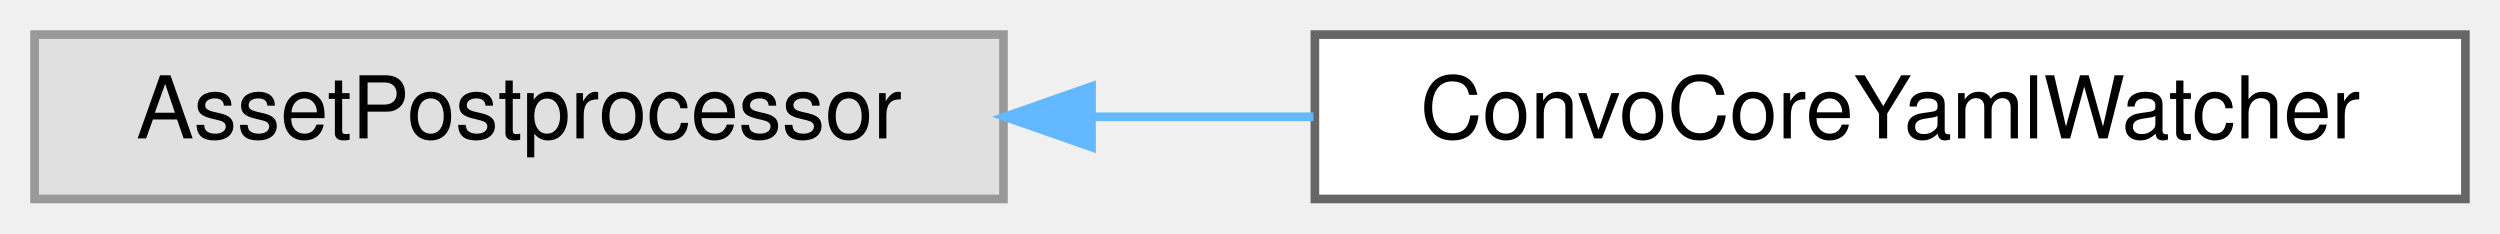
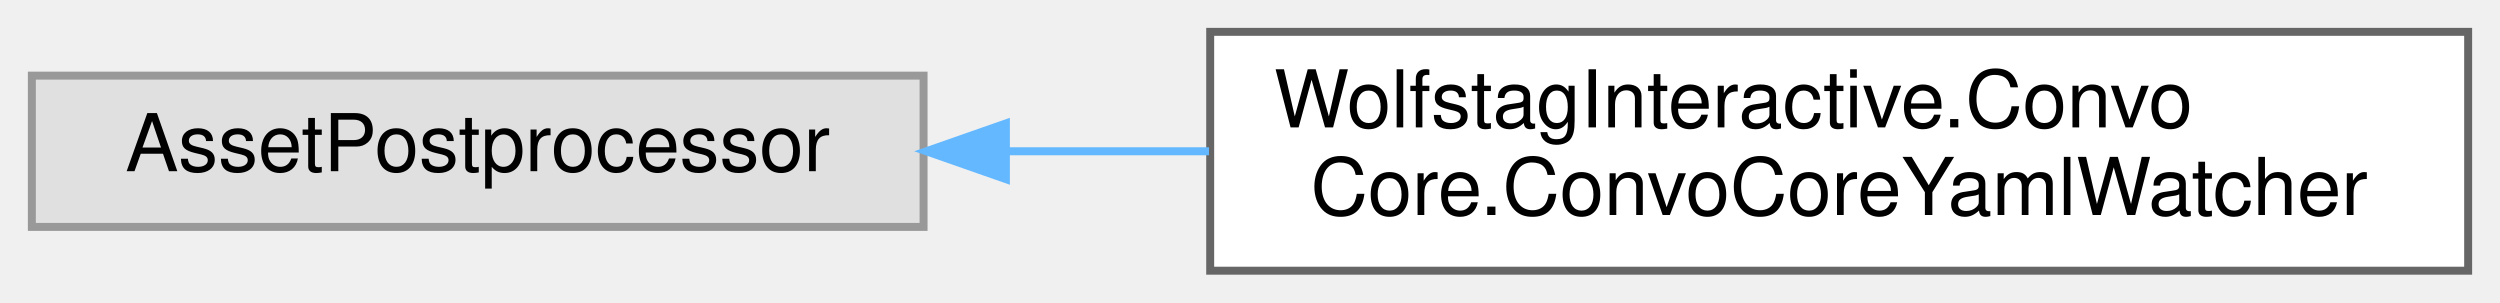
- <svg xmlns="http://www.w3.org/2000/svg" xmlns:xlink="http://www.w3.org/1999/xlink" width="289pt" height="27pt" viewBox="0.00 0.00 289.00 27.00">
-   <g id="graph0" class="graph" transform="scale(1 1) rotate(0) translate(4 23)">
+ <svg xmlns="http://www.w3.org/2000/svg" xmlns:xlink="http://www.w3.org/1999/xlink" width="314pt" height="38pt" viewBox="0.00 0.00 314.00 38.00">
+   <g id="graph0" class="graph" transform="scale(1 1) rotate(0) translate(4 34)">
    <g id="Node000000" class="node">
      <g id="a_Node000000">
        <a xlink:title=" ">
-           <polygon fill="#e0e0e0" stroke="#999999" points="112,-19 0,-19 0,0 112,0 112,-19" />
-           <text text-anchor="middle" x="56" y="-7" font-family="Helvetica,sans-Serif" font-size="10.00">AssetPostprocessor</text>
+           <polygon fill="#e0e0e0" stroke="#999999" points="112,-24.5 0,-24.5 0,-5.5 112,-5.5 112,-24.5" />
+           <text text-anchor="middle" x="56" y="-12.5" font-family="Helvetica,sans-Serif" font-size="10.00">AssetPostprocessor</text>
        </a>
      </g>
    </g>
    <g id="Node000001" class="node">
      <g id="a_Node000001">
-         <a xlink:href="classConvoCoreYamlWatcher.html" target="_top" xlink:title=" ">
-           <polygon fill="white" stroke="#666666" points="281,-19 148,-19 148,0 281,0 281,-19" />
-           <text text-anchor="middle" x="214.5" y="-7" font-family="Helvetica,sans-Serif" font-size="10.00">ConvoCoreYamlWatcher</text>
+         <a xlink:href="classWolfstagInteractive_1_1ConvoCore_1_1ConvoCoreYamlWatcher.html" target="_top" xlink:title=" ">
+           <polygon fill="white" stroke="#666666" points="306,-30 148,-30 148,0 306,0 306,-30" />
+           <text text-anchor="start" x="156" y="-18" font-family="Helvetica,sans-Serif" font-size="10.00">WolfstagInteractive.Convo</text>
+           <text text-anchor="middle" x="227" y="-7" font-family="Helvetica,sans-Serif" font-size="10.00">Core.ConvoCoreYamlWatcher</text>
        </a>
      </g>
    </g>
    <g id="edge1_Node000000_Node000001" class="edge">
      <g id="a_edge1_Node000000_Node000001">
        <a xlink:title=" ">
-           <path fill="none" stroke="#63b8ff" d="M122.33,-9.5C130.76,-9.5 139.4,-9.5 147.83,-9.5" />
-           <polygon fill="#63b8ff" stroke="#63b8ff" points="122.18,-6 112.18,-9.5 122.18,-13 122.18,-6" />
+           <path fill="none" stroke="#63b8ff" d="M122.36,-15C130.71,-15 139.32,-15 147.85,-15" />
+           <polygon fill="#63b8ff" stroke="#63b8ff" points="122.34,-11.5 112.34,-15 122.34,-18.5 122.34,-11.5" />
        </a>
      </g>
    </g>
  </g>
</svg>
